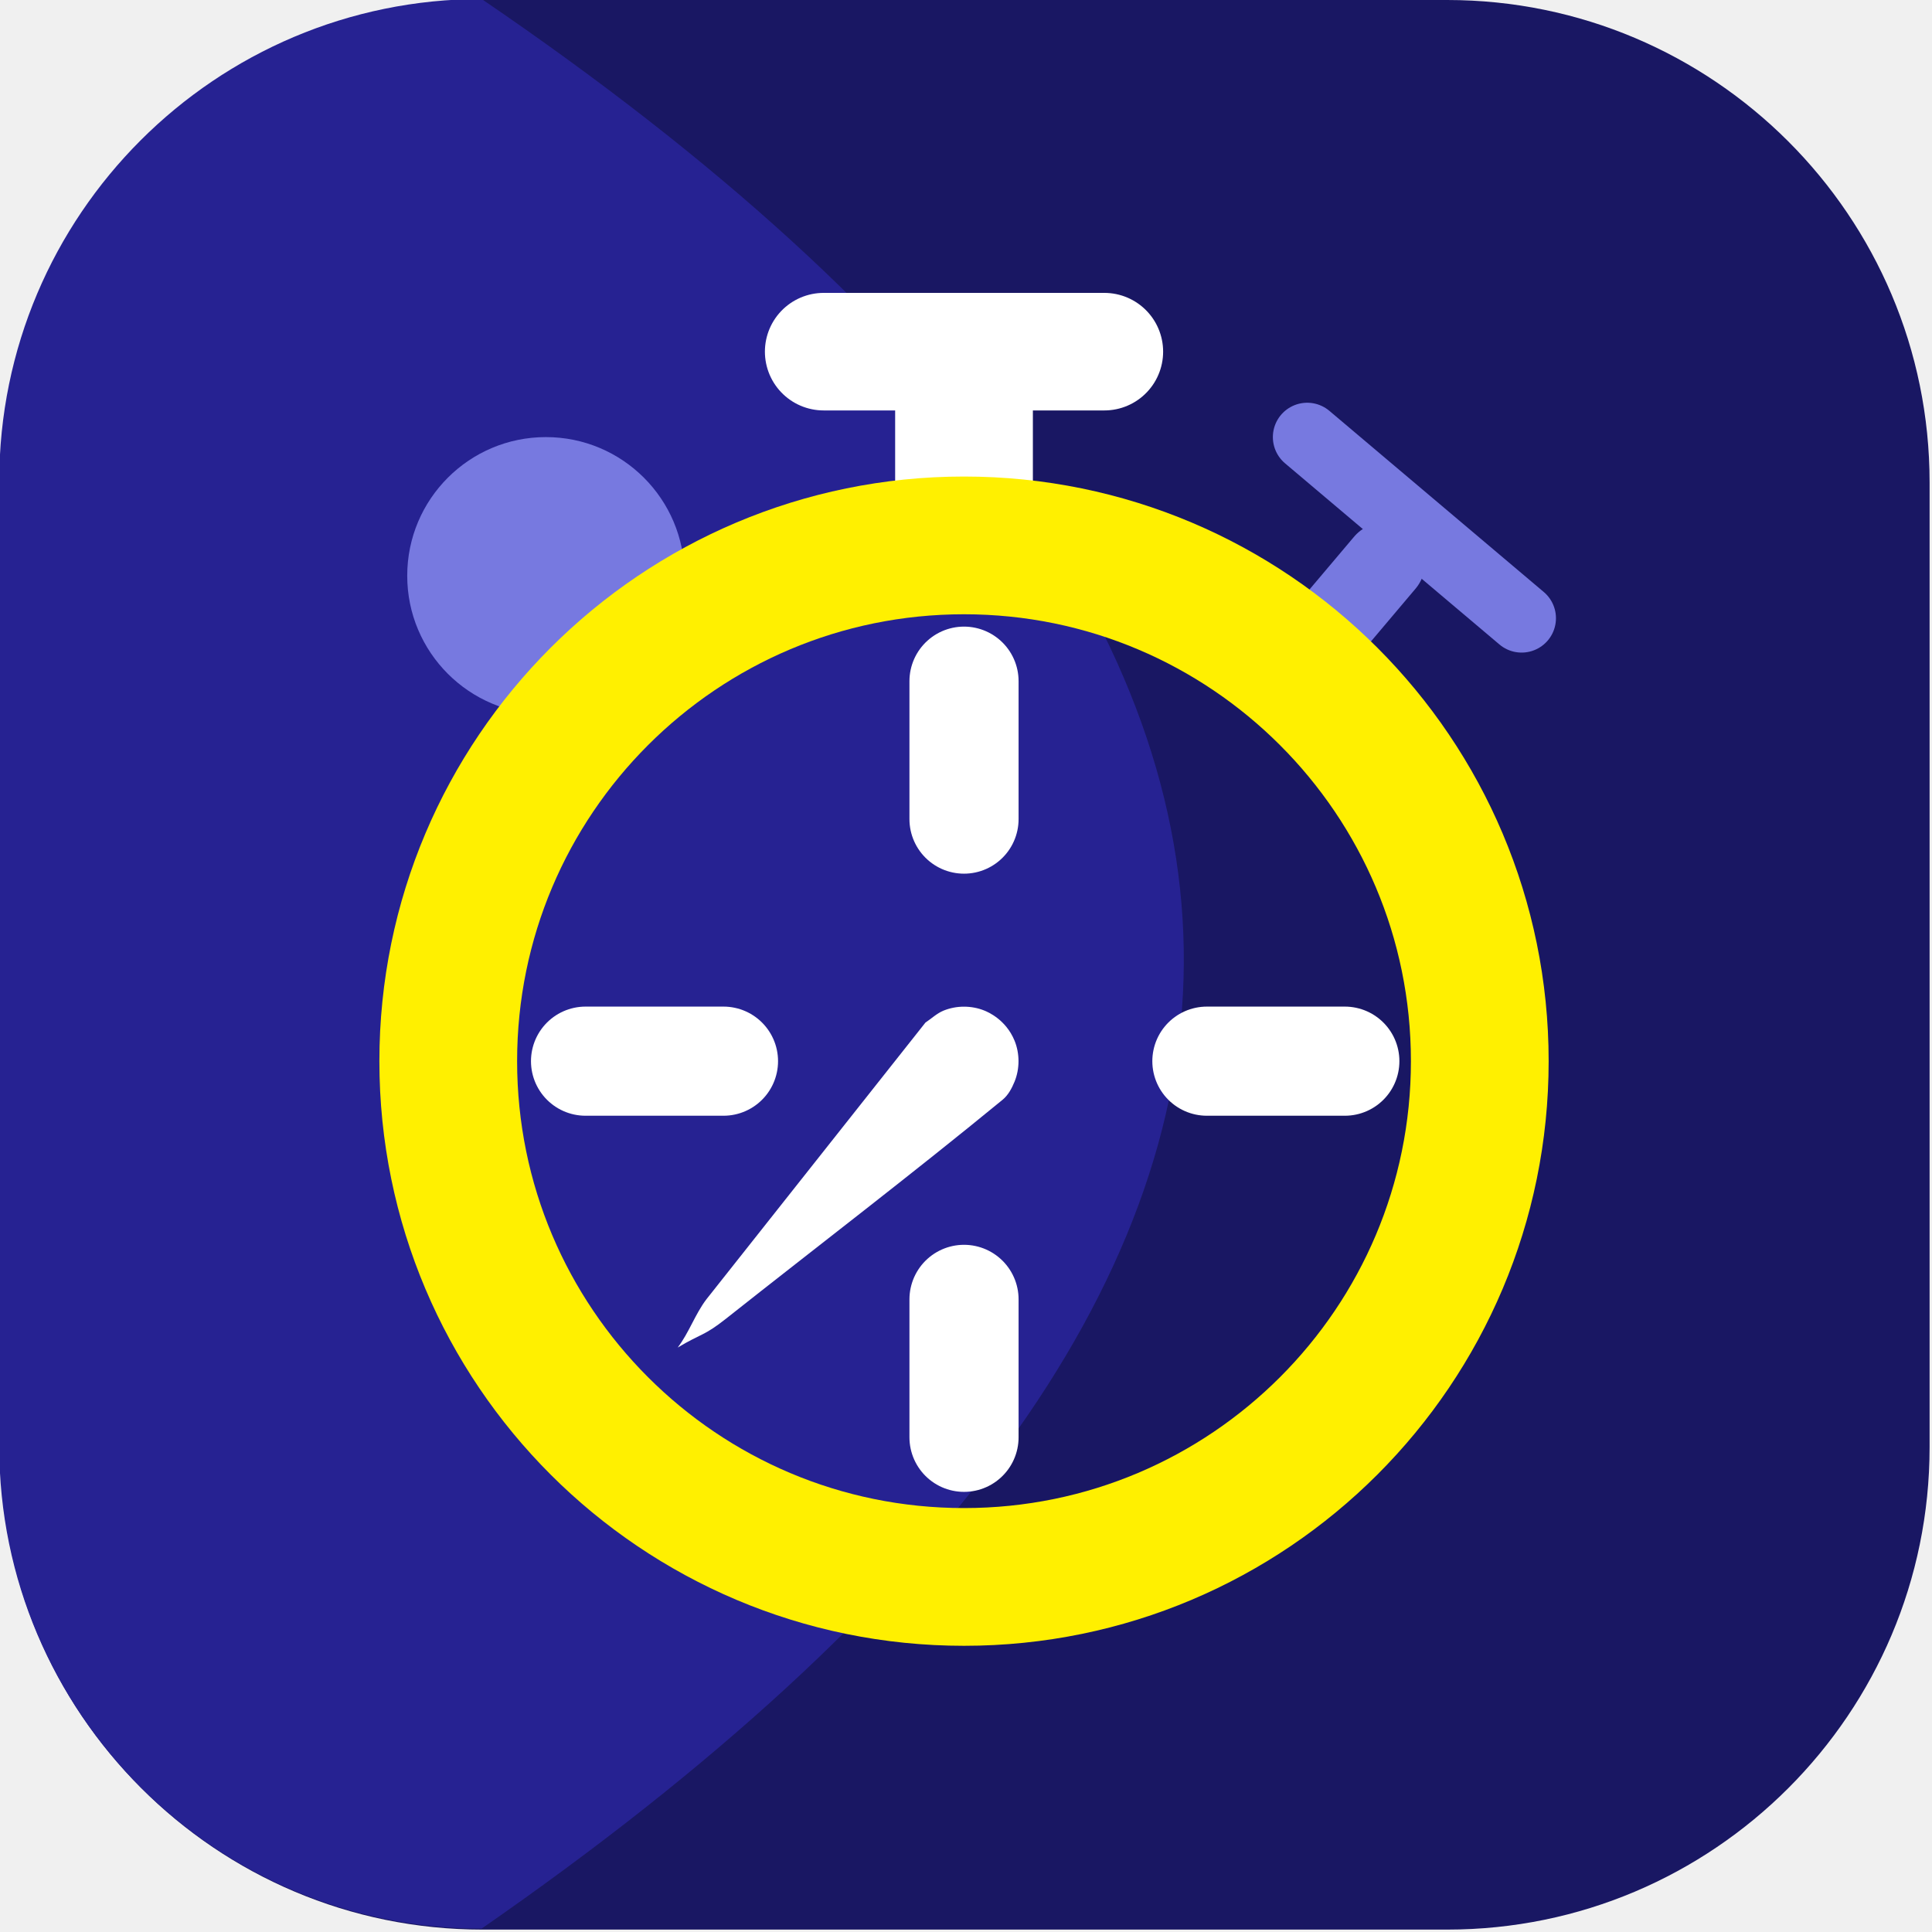
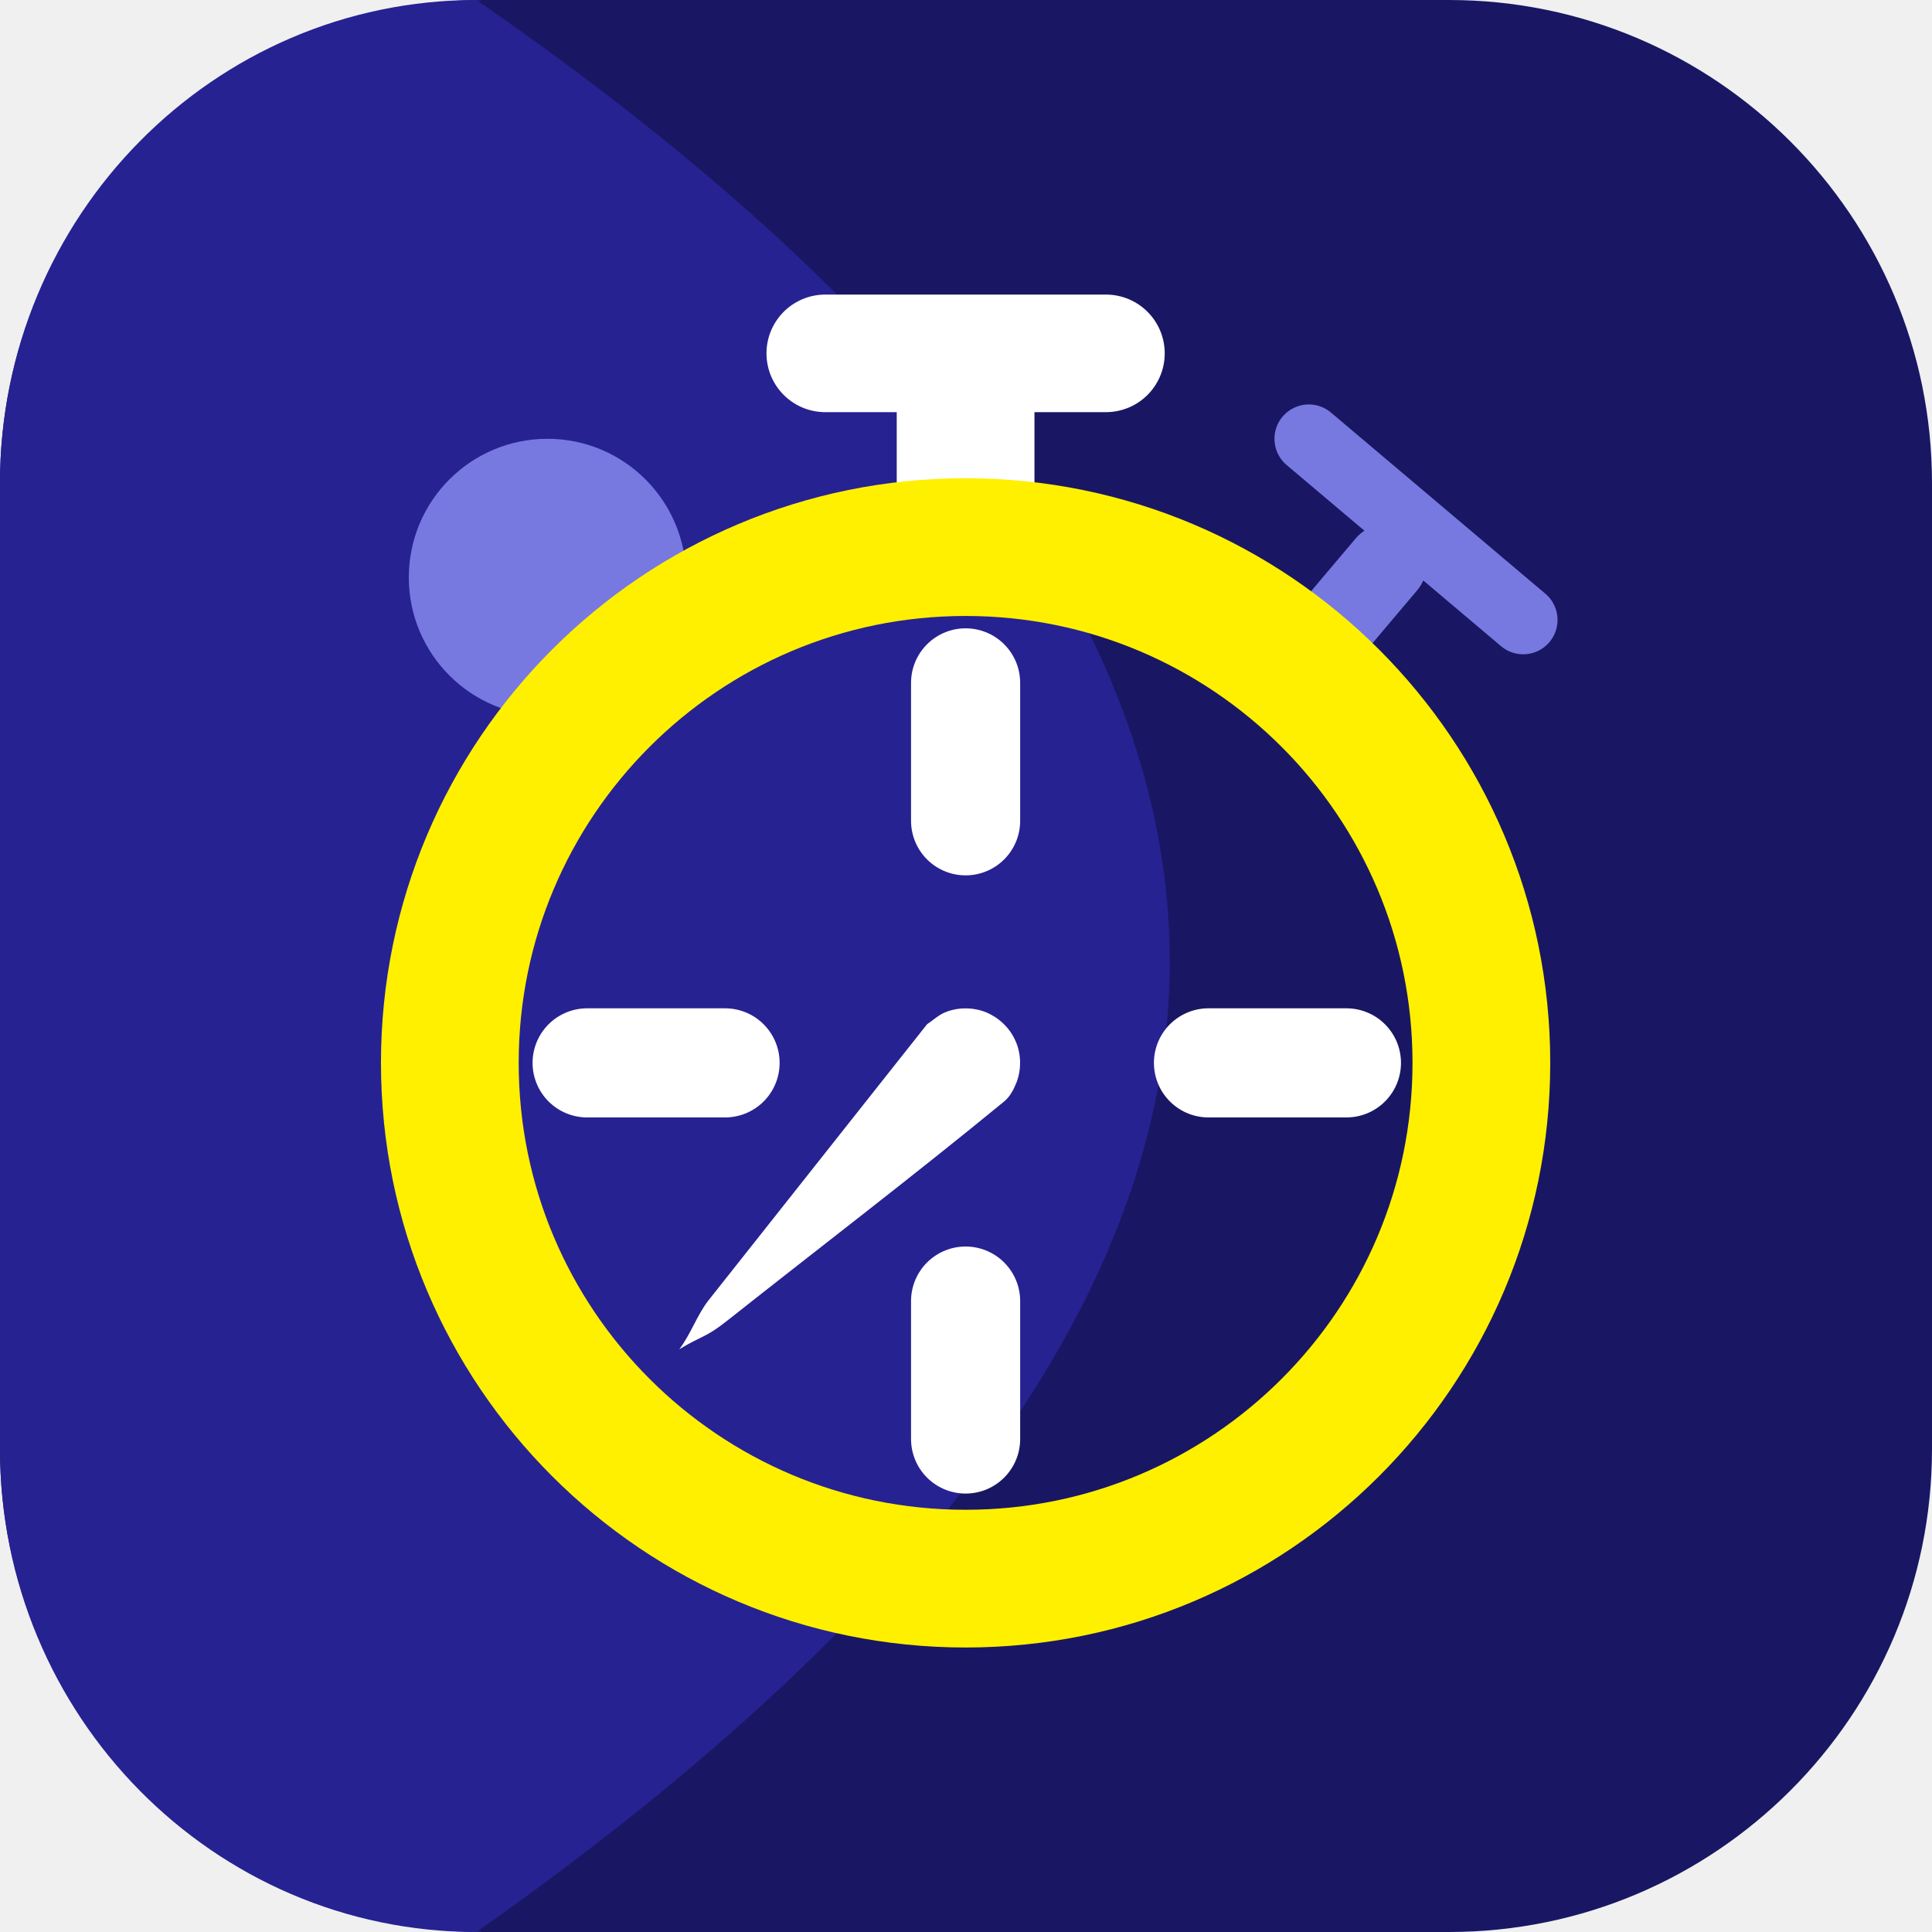
- <svg xmlns="http://www.w3.org/2000/svg" xml:space="preserve" style="fill-rule:evenodd;clip-rule:evenodd;stroke-linecap:round;stroke-linejoin:round;stroke-miterlimit:1.5" viewBox="0 0 356 356">
-   <path d="M355.556 88.889v177.778c0 49.059-39.83 88.889-88.889 88.889H88.889C39.83 355.556 0 315.726 0 266.667V88.889C0 39.83 39.83 0 88.889 0h177.778c49.059 0 88.889 39.83 88.889 88.889" style="fill:#191763" />
-   <path d="M88.749-.183c174.053 118.519 170.975 237.037 0 355.556-49.06 0-88.889-39.83-88.889-88.889V88.706C-.14 39.647 39.689-.183 88.749-.183" style="fill:#262292" />
-   <path d="m255.168 103.69-16.403 19.413" style="fill:none;stroke:#7779e0;stroke-width:14.83px" />
-   <path d="M177.634 73.256v25.416" style="fill:none;stroke:#fff;stroke-width:25.38px" />
-   <circle cx="100.586" cy="106.09" r="25.549" style="fill:#7779e0" />
-   <circle cx="177.634" cy="195.536" r="95.038" style="fill:none;stroke:#fff000;stroke-width:25.38px" />
-   <path d="M177.634 125.517v25.415" style="fill:none;stroke:#fff;stroke-width:20.11px" />
-   <path d="m240.874 80.54 39.505 33.379" style="fill:none;stroke:#7779e0;stroke-width:12.66px" />
-   <path d="M151.775 64.799h51.718" style="fill:none;stroke:#fff;stroke-width:21.66px" />
-   <path d="M177.634 239.429v25.415" style="fill:none;stroke:#fff;stroke-width:20.11px" />
-   <path d="M124.876 248.305c2.094-2.748 3.207-6.159 5.302-8.906l40.352-50.977c1.105-.731 2.091-1.689 3.316-2.194a10 10 0 0 1 3.788-.733c1.286 0 2.599.243 3.788.733.577.238 3.909 1.611 5.52 5.521.49 1.189.733 2.501.733 3.787s-.243 2.599-.733 3.788c-.505 1.226-1.17 2.475-2.194 3.316-16.746 13.753-33.981 26.899-50.971 40.348-4.074 3.225-4.439 2.651-8.901 5.317" style="fill:#fff" />
-   <path d="M107.896 195.536h25.415M222.389 195.536h25.416" style="fill:none;stroke:#fff;stroke-width:20.11px" />
+ <svg xmlns="http://www.w3.org/2000/svg" xml:space="preserve" style="fill-rule:evenodd;clip-rule:evenodd;stroke-linecap:round;stroke-linejoin:round;stroke-miterlimit:1.5" viewBox="0 0 256 256">
+   <path d="M256 64v128c0 35.322-28.678 64-64 64H64c-35.322 0-64-28.678-64-64V64C0 28.678 28.678 0 64 0h128c35.322 0 64 28.678 64 64" style="fill:#191763" />
+   <path d="M63.121 0c123.596 85.334 121.41 170.666 0 256C28.283 256 0 227.322 0 192V64C0 28.678 28.283 0 63.121 0" style="fill:#262292" />
+   <path d="m183.702 74.789-11.796 13.96" style="fill:none;stroke:#7779e0;stroke-width:10.66px" />
+   <path d="M127.947 52.904v18.277" style="fill:none;stroke:#fff;stroke-width:18.25px" />
+   <circle cx="72.541" cy="76.515" r="18.372" style="fill:#7779e0" />
+   <circle cx="127.947" cy="140.836" r="68.342" style="fill:none;stroke:#fff000;stroke-width:18.25px" />
+   <path d="M127.947 90.485v18.276" style="fill:none;stroke:#fff;stroke-width:14.46px" />
+   <path d="m173.423 58.142 28.408 24.003" style="fill:none;stroke:#7779e0;stroke-width:9.1px" />
+   <path d="M109.352 46.822h37.19" style="fill:none;stroke:#fff;stroke-width:15.58px" />
+   <path d="M127.947 172.399v18.276" style="fill:none;stroke:#fff;stroke-width:14.46px" />
+   <path d="M90.008 178.782c1.506-1.976 2.307-4.429 3.813-6.404l29.017-36.658c.795-.526 1.504-1.215 2.385-1.578a7.2 7.2 0 0 1 2.724-.527c.925 0 1.869.175 2.724.527.415.171 2.811 1.159 3.969 3.97.353.855.527 1.799.527 2.724 0 .924-.174 1.869-.527 2.724-.363.881-.841 1.779-1.578 2.384-12.042 9.89-24.435 19.343-36.653 29.014-2.929 2.319-3.192 1.907-6.401 3.824" style="fill:#fff" />
+   <path d="M77.798 140.836h18.276m64.056 0h18.277" style="fill:none;stroke:#fff;stroke-width:14.46px" />
</svg>
